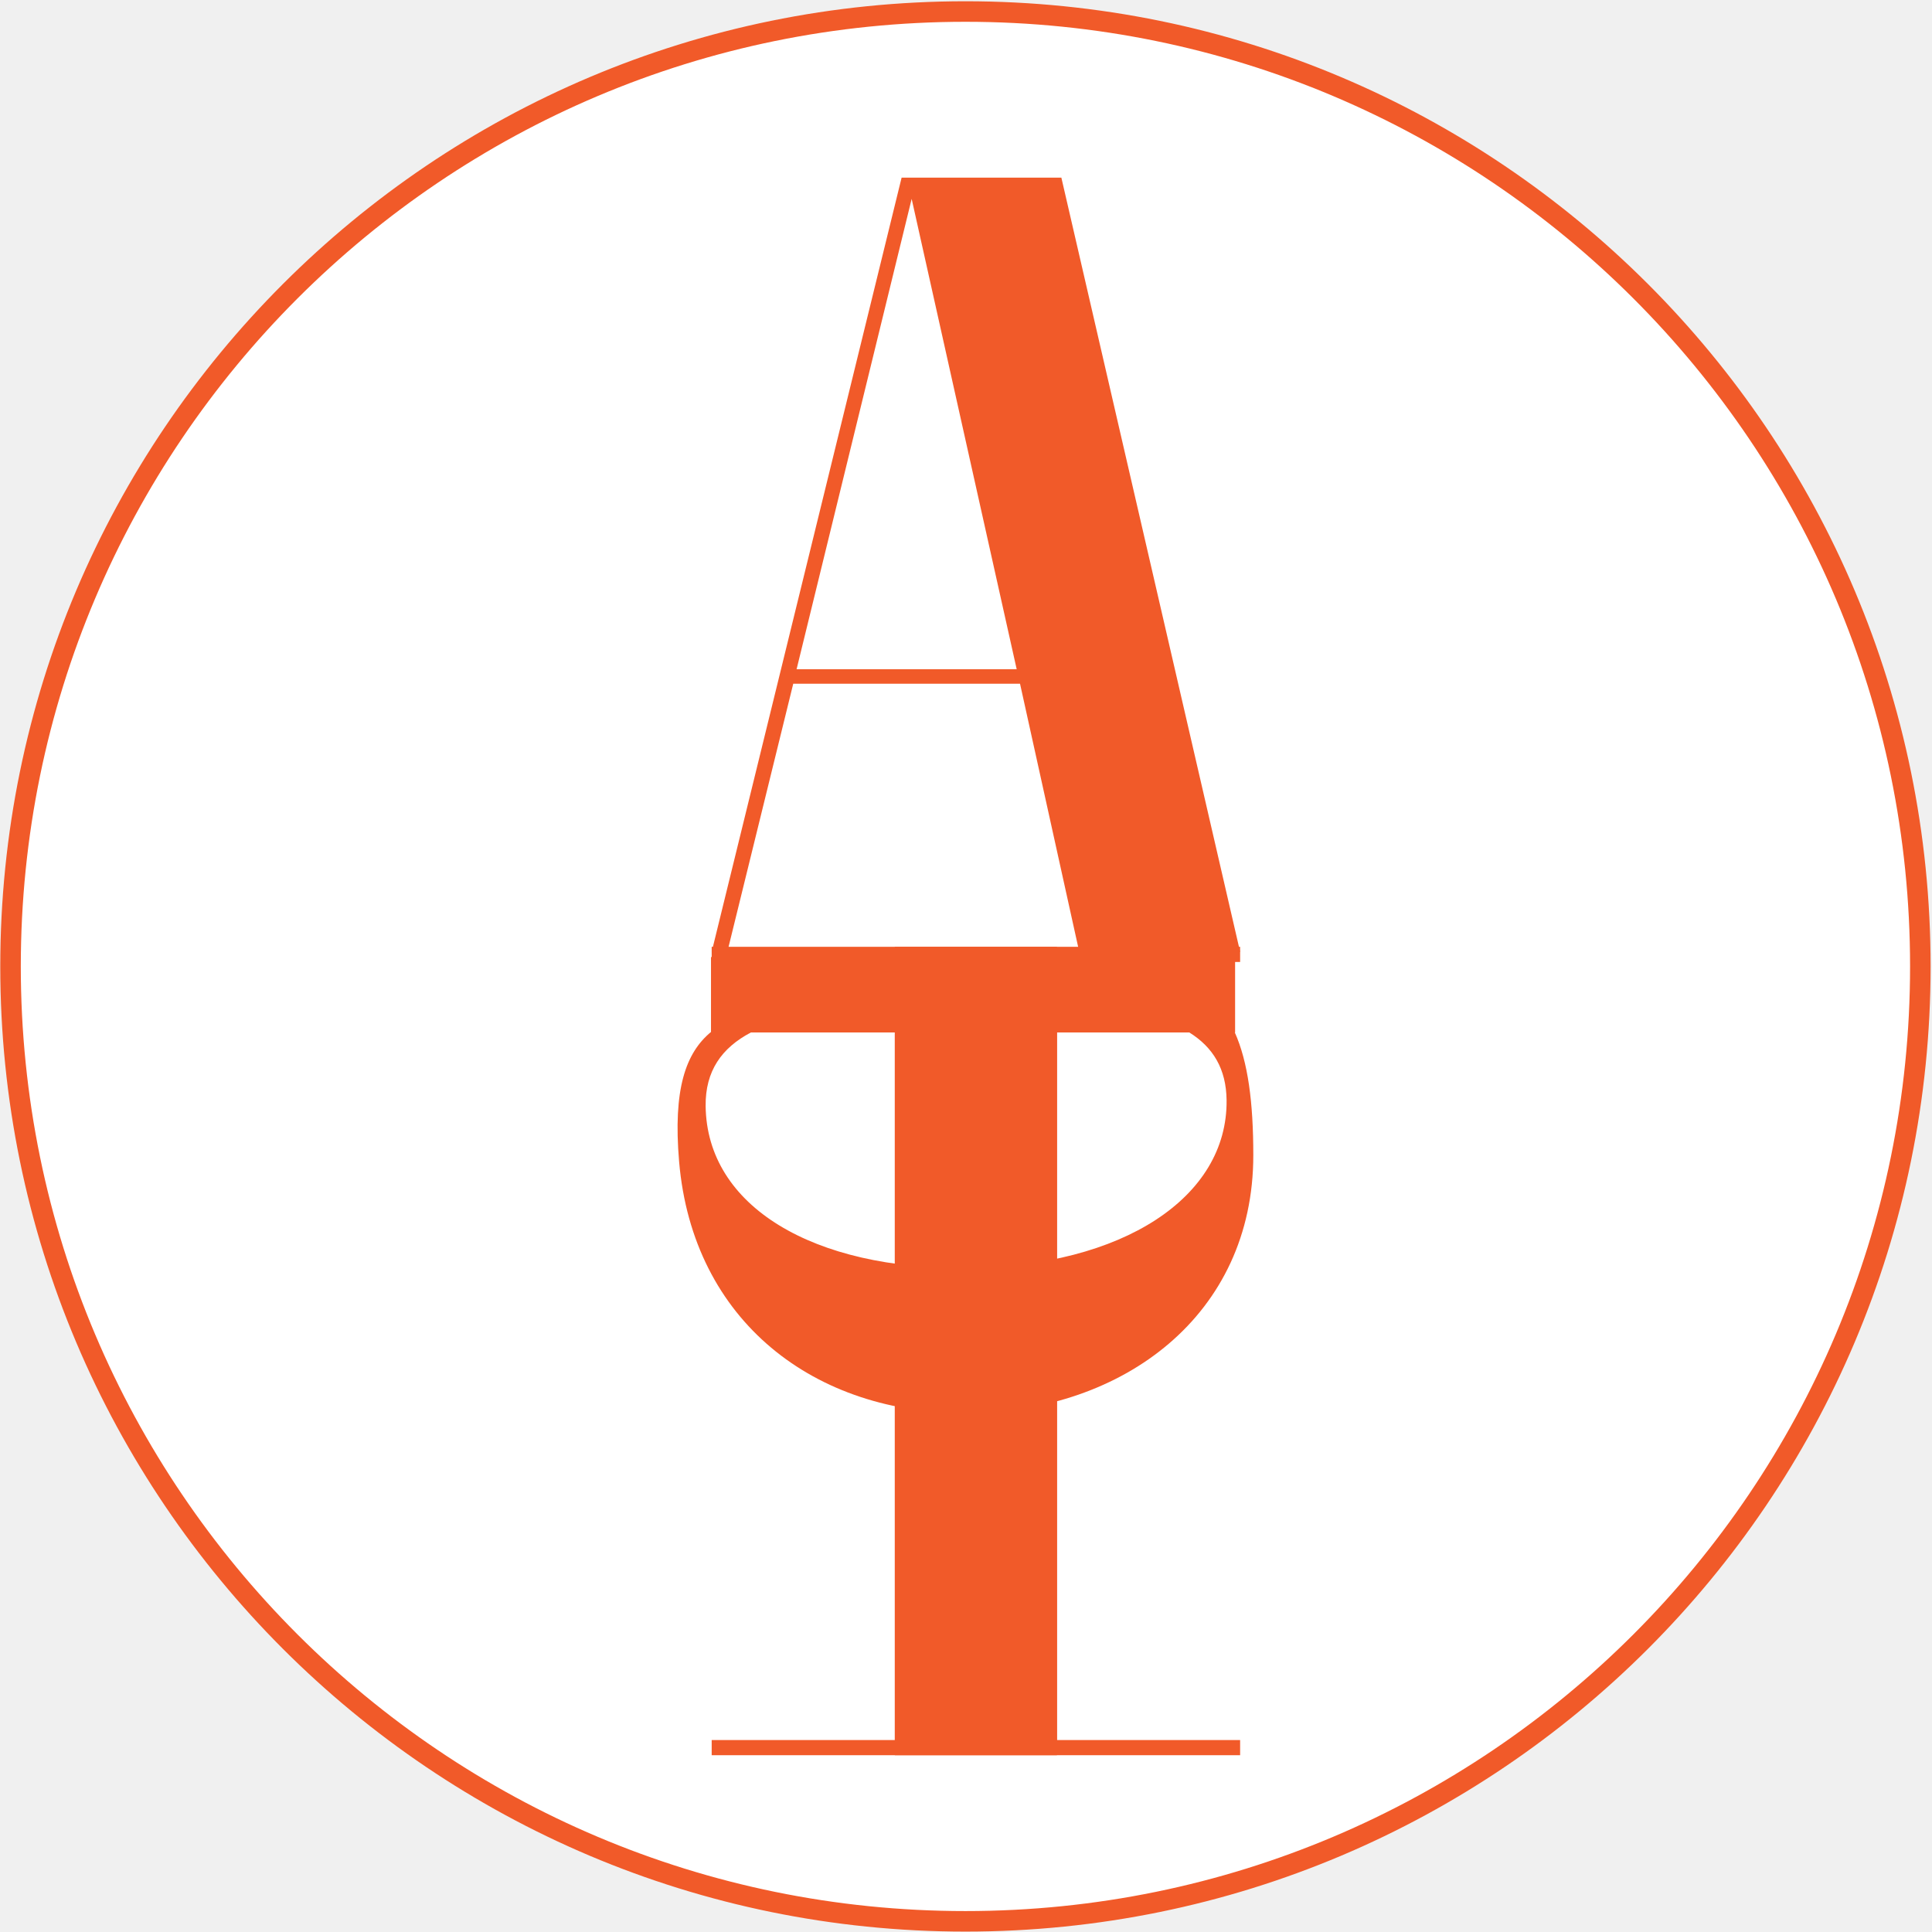
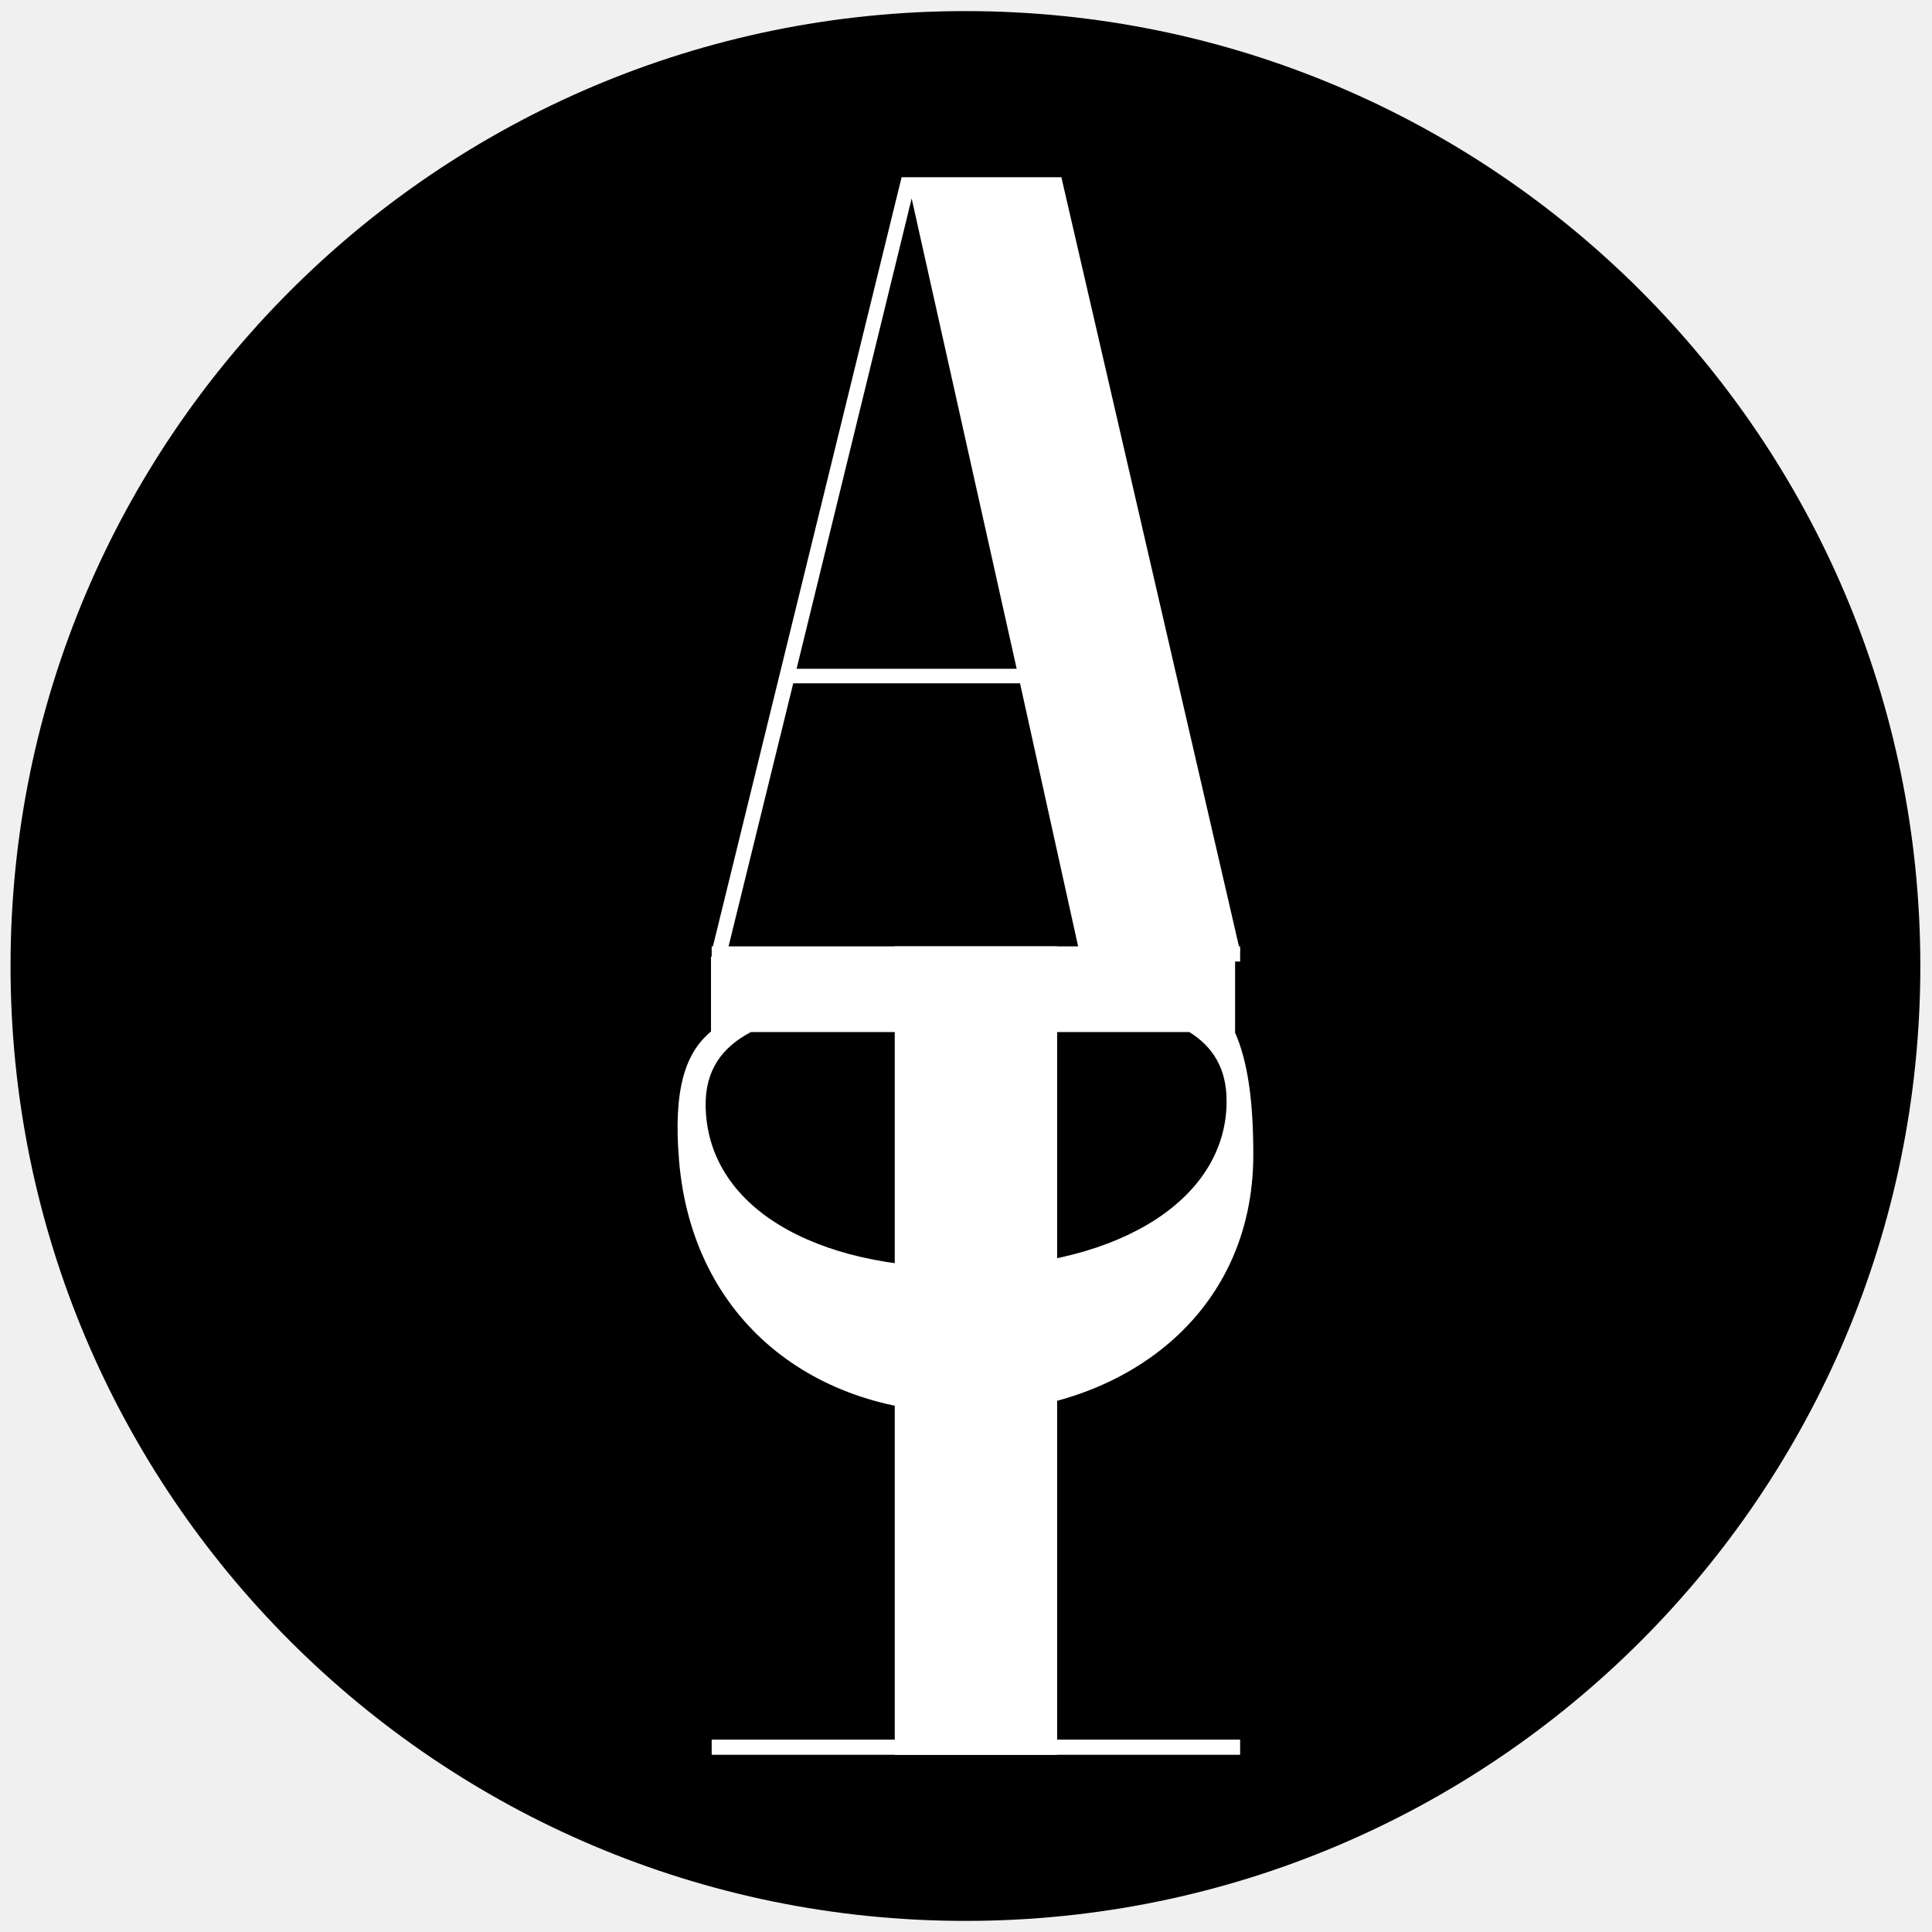
- <svg xmlns="http://www.w3.org/2000/svg" viewBox="1600 1030 753 753">
-   <path d="m 0,0 c 0,-154.16 -124.971,-279.131 -279.131,-279.131 -154.159,0 -279.13,124.971 -279.13,279.131 0,154.16 124.971,279.131 279.13,279.131 C -124.971,279.131 0,154.16 0,0" fill="#ffffff" stroke="#f15a29" stroke-width="6" transform="matrix(1.333333,0,0,-1.333333,2348.455,1406.668)" />
-   <path d="M 0,0 -30.698,137.489 -64.335,0 Z m -89.155,-82.624 55.517,226.318 H 13.063 L 65.315,-82.624 H 18.288 L 0.98,-4.246 h -66.295 l -19.268,-78.378 z" fill="#f15a29" transform="matrix(1.333333,0,0,-1.333333,1996.253,1290.83)" />
-   <path d="m 0,0 h 53.536 v -4.433 h -154.47 V 0 h 53.536 V 231.876 H 0 Z" fill="#f15a29" transform="matrix(1.333333,0,0,-1.333333,2011.958,1708.186)" />
-   <path d="m 0,0 h -53.536 v 4.433 h 154.47 V 0 H 47.398 V -231.876 H 0 Z" fill="#f15a29" transform="matrix(1.333333,0,0,-1.333333,1948.761,1404.929)" />
-   <path d="M 0,0 C -0.114,10.2 4.658,16.984 13.234,21.493 H 141.389 C 148.325,17.172 152.178,10.856 152.28,1.699 152.597,-26.682 121.996,-46.862 76.526,-47.369 31.36,-47.873 0.327,-29.296 0,0 m 76.999,-89.788 c 45.165,0.504 83.091,28.704 83.091,75.398 0,15.516 -1.556,27.265 -5.401,35.883 h 0.08 v 22.05 H 1.565 V 21.642 C -5.827,15.518 -9.565,4.967 -7.754,-16.263 -3.785,-62.788 31.834,-90.292 76.999,-89.788" fill="#f15a29" transform="matrix(1.333333,0,0,-1.333333,1875.024,1461.063)" />
+ <svg xmlns="http://www.w3.org/2000/svg" viewBox="1600 119 753 753">
+   <path d="m 0,0 c 0,-154.16 -124.971,-279.131 -279.131,-279.131 -154.159,0 -279.13,124.971 -279.13,279.131 0,154.16 124.971,279.131 279.13,279.131 C -124.971,279.131 0,154.16 0,0" fill="#000000" transform="matrix(1.333333,0,0,-1.333333,2348.455,495.4997)" />
+   <path d="M 0,0 -30.698,137.489 -64.335,0 Z m -89.155,-82.624 55.517,226.318 H 13.063 L 65.315,-82.624 H 18.288 L 0.98,-4.246 h -66.295 l -19.268,-78.378 z" fill="#ffffff" transform="matrix(1.333333,0,0,-1.333333,1996.253,379.662)" />
+   <path d="m 0,0 h 53.536 v -4.433 h -154.47 V 0 h 53.536 V 231.876 H 0 Z" fill="#ffffff" transform="matrix(1.333333,0,0,-1.333333,2011.958,797.0187)" />
+   <path d="m 0,0 h -53.536 v 4.433 h 154.47 V 0 H 47.398 V -231.876 H 0 Z" fill="#ffffff" transform="matrix(1.333333,0,0,-1.333333,1948.761,493.7612)" />
+   <path d="M 0,0 C -0.114,10.2 4.658,16.984 13.234,21.493 H 141.389 C 148.325,17.172 152.178,10.856 152.28,1.699 152.597,-26.682 121.996,-46.862 76.526,-47.369 31.36,-47.873 0.327,-29.296 0,0 m 76.999,-89.788 c 45.165,0.504 83.091,28.704 83.091,75.398 0,15.516 -1.556,27.265 -5.401,35.883 h 0.08 v 22.05 H 1.565 v -21.9 C -5.828,15.518 -9.565,4.967 -7.754,-16.263 -3.785,-62.788 31.834,-90.292 76.999,-89.788" fill="#ffffff" transform="matrix(1.333333,0,0,-1.333333,1875.024,549.8953)" />
</svg>
